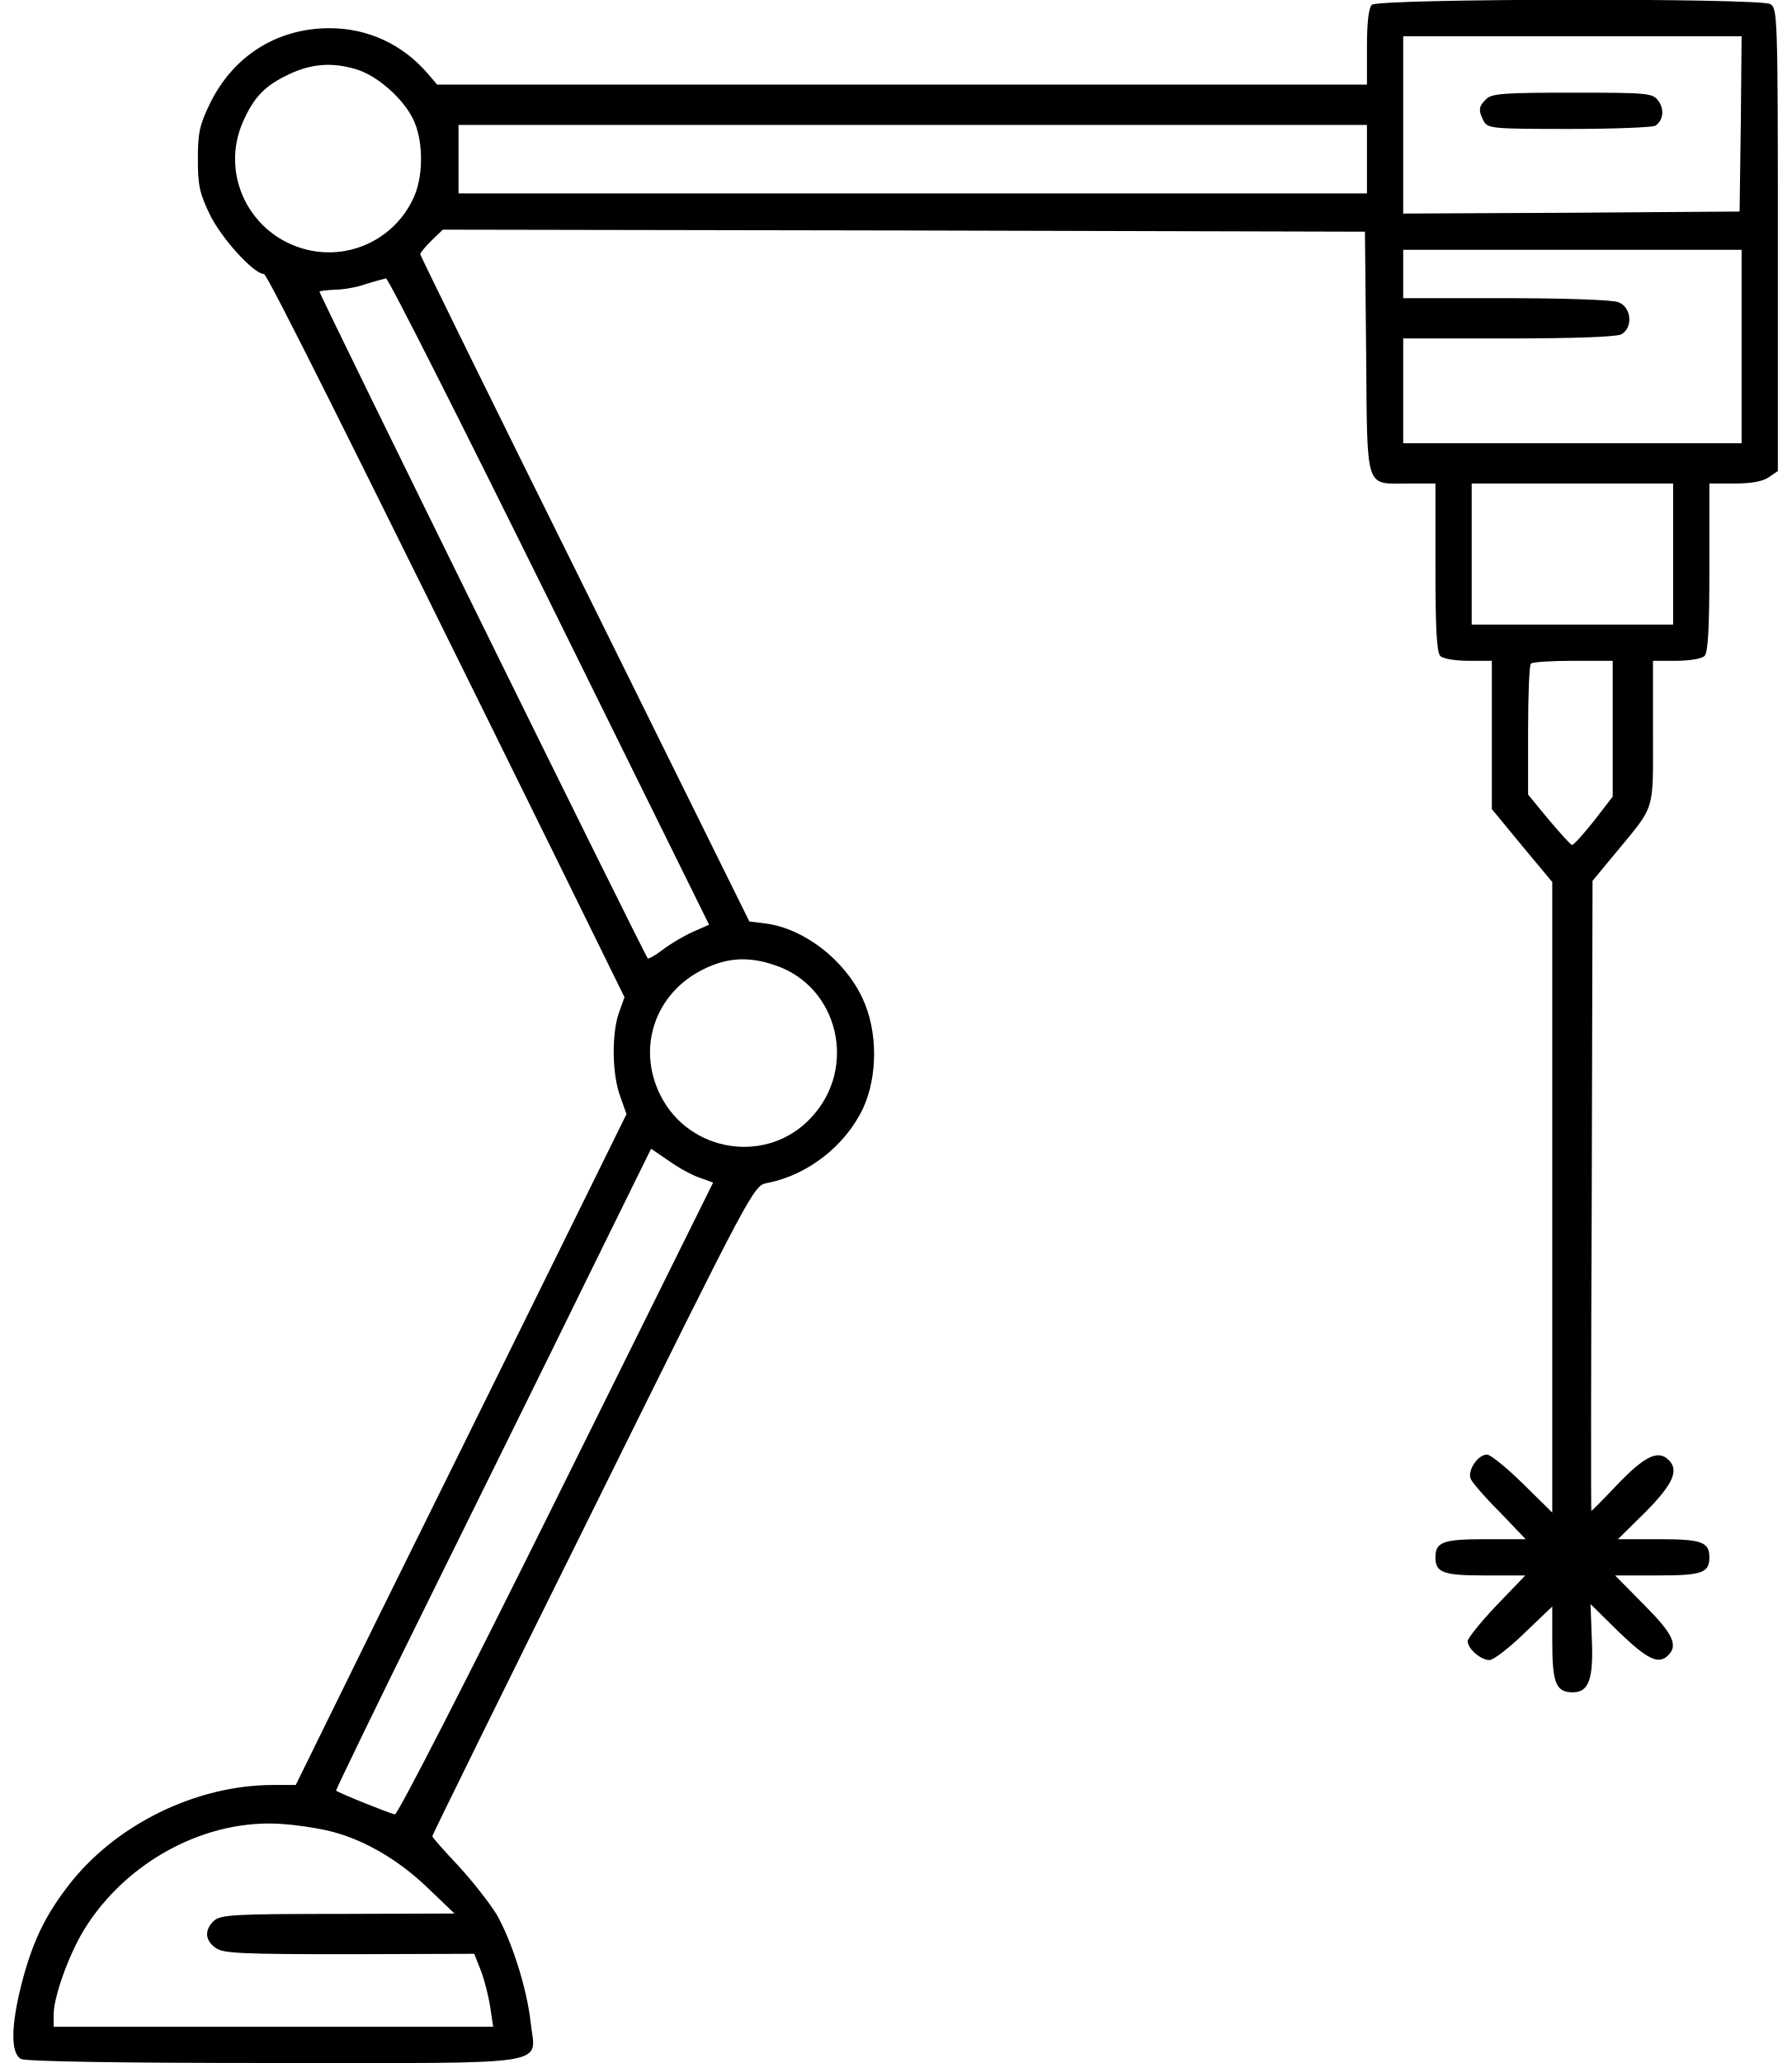
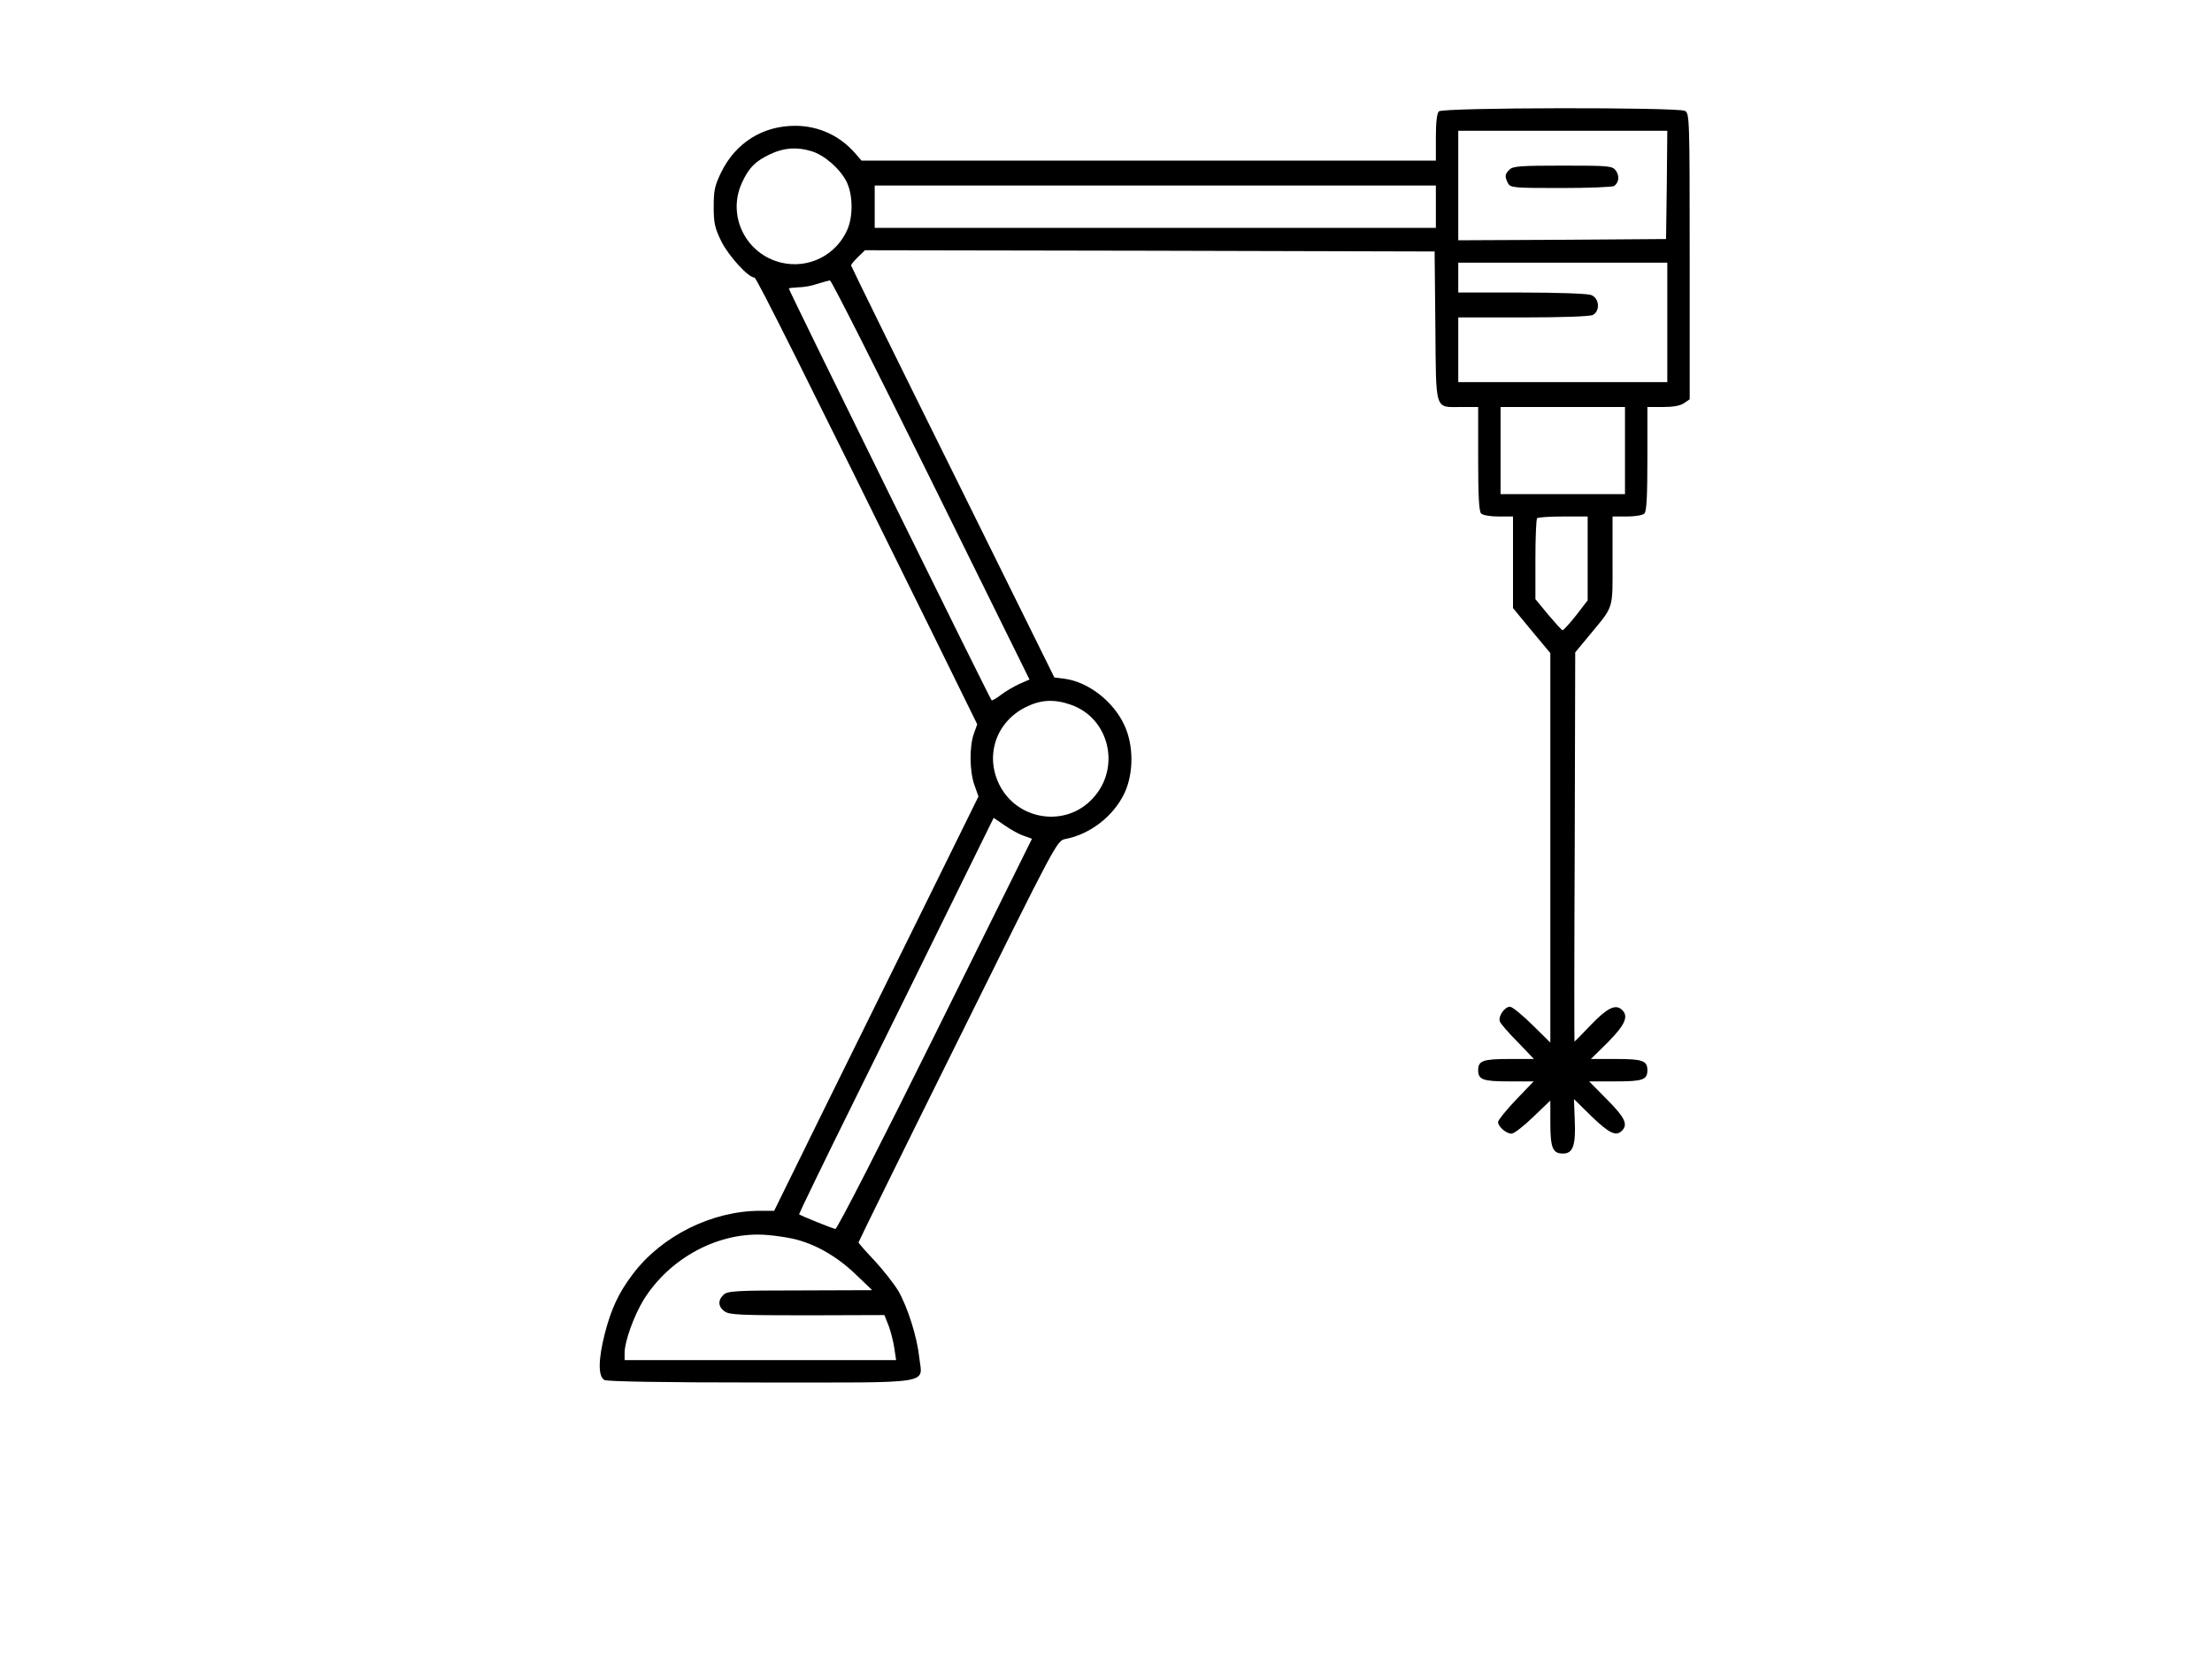
- <svg xmlns="http://www.w3.org/2000/svg" preserveAspectRatio="xMidYMid meet" viewBox="237.684 0 444.633 512" version="1.0" style="max-height: 500px" width="444.633" height="512">
-   <g stroke="none" fill="#000000" transform="translate(0,512) scale(0.1,-0.1)">
+ <svg xmlns="http://www.w3.org/2000/svg" preserveAspectRatio="xMidYMid meet" viewBox="0 0 800 600">
+   <g stroke="none" fill="#000000" transform="translate(0,500) scale(0.09,-0.09)">
    <path d="M5782 5108 c-8 -8 -12 -46 -12 -105 l0 -93 -1154 0 -1154 0 -24 28 c-62 72 -148 112 -243 112 -130 0 -238 -68 -296 -185 -27 -55 -31 -75 -31 -140 0 -65 4 -85 31 -140 29 -58 108 -145 133 -145 8 0 203 -390 723 -1445 l172 -350 -14 -39 c-18 -52 -17 -151 3 -206 l16 -45 -207 -420 c-114 -231 -299 -606 -411 -832 l-203 -413 -56 0 c-193 0 -395 -100 -511 -253 -58 -76 -88 -141 -114 -242 -26 -103 -27 -171 -1 -185 13 -6 228 -10 629 -10 706 0 648 -9 636 101 -9 83 -46 200 -84 267 -17 28 -60 83 -95 121 -36 38 -65 71 -65 74 0 3 179 367 399 810 397 802 398 804 432 811 100 19 194 92 238 185 37 80 37 192 -1 273 -44 95 -144 173 -240 186 l-41 5 -408 825 c-225 453 -409 828 -409 831 0 4 13 19 28 34 l28 27 1145 -2 1144 -3 3 -300 c3 -347 -4 -325 104 -325 l68 0 0 -208 c0 -148 3 -211 12 -220 7 -7 38 -12 70 -12 l58 0 0 -184 0 -184 75 -91 75 -90 0 -783 0 -782 -73 72 c-40 39 -80 72 -89 72 -22 0 -48 -38 -41 -59 3 -9 35 -46 72 -83 l65 -68 -100 0 c-105 0 -124 -7 -124 -45 0 -38 19 -45 123 -45 l100 0 -72 -75 c-39 -41 -71 -81 -71 -88 0 -19 33 -47 54 -47 10 0 49 30 87 67 l69 66 0 -87 c0 -103 9 -126 51 -126 40 0 52 33 47 137 l-3 82 71 -70 c71 -68 98 -81 122 -57 25 25 11 54 -60 125 l-72 73 105 0 c110 0 129 6 129 45 0 38 -19 45 -125 45 l-102 0 69 68 c70 71 85 106 53 132 -25 21 -59 3 -124 -65 -34 -36 -63 -65 -64 -65 -1 0 -1 352 1 782 l2 782 58 70 c99 120 92 98 92 298 l0 178 58 0 c32 0 63 5 70 12 9 9 12 72 12 220 l0 208 63 0 c40 0 70 5 85 16 l22 15 0 574 c0 558 -1 575 -19 585 -30 15 -973 14 -989 -2z m916 -295 l-3 -218 -417 -3 -418 -2 0 220 0 220 420 0 420 0 -2 -217z m-3437 135 c51 -15 114 -70 140 -121 26 -50 28 -137 5 -192 -44 -104 -156 -161 -266 -135 -143 34 -219 188 -159 320 27 60 54 88 114 116 55 26 107 30 166 12z m2509 -223 l0 -85 -1127 0 -1128 0 0 85 0 85 1128 0 1127 0 0 -85z m930 -465 l0 -240 -420 0 -420 0 0 130 0 130 261 0 c160 0 268 4 280 10 30 16 26 68 -7 80 -14 6 -139 10 -280 10 l-254 0 0 60 0 60 420 0 420 0 0 -240z m-2959 -633 l396 -802 -41 -18 c-22 -10 -56 -30 -74 -44 -18 -14 -35 -23 -37 -22 -8 8 -815 1647 -815 1655 0 2 17 4 38 5 20 0 55 6 77 14 22 7 45 13 50 14 6 0 188 -361 406 -802z m2789 118 l0 -175 -250 0 -250 0 0 175 0 175 250 0 250 0 0 -175z m-150 -434 l0 -168 -47 -61 c-27 -34 -51 -60 -54 -59 -4 1 -30 30 -58 63 l-51 62 0 159 c0 88 3 163 7 166 3 4 51 7 105 7 l98 0 0 -169z m-2078 -587 c156 -53 204 -254 89 -377 -108 -118 -303 -89 -375 55 -59 118 -13 253 106 312 60 30 114 33 180 10z m-188 -527 l33 -12 -389 -785 c-214 -432 -394 -784 -401 -783 -12 2 -139 53 -146 59 -1 1 101 213 229 471 127 257 304 615 392 795 l161 327 44 -30 c24 -17 58 -36 77 -42z m-929 -1619 c87 -19 175 -69 250 -140 l70 -67 -289 -1 c-255 0 -292 -2 -308 -17 -24 -22 -23 -49 5 -68 19 -13 65 -15 331 -15 l310 1 17 -43 c9 -24 19 -64 23 -91 l7 -47 -545 0 -546 0 0 30 c0 44 37 147 75 210 105 171 305 278 495 263 30 -2 78 -9 105 -15z" />
    <path d="M6066 4874 c-19 -18 -20 -28 -6 -55 10 -18 23 -19 213 -19 111 0 207 4 213 8 19 13 23 39 8 61 -15 20 -23 21 -214 21 -167 0 -201 -2 -214 -16z" />
  </g>
</svg>
